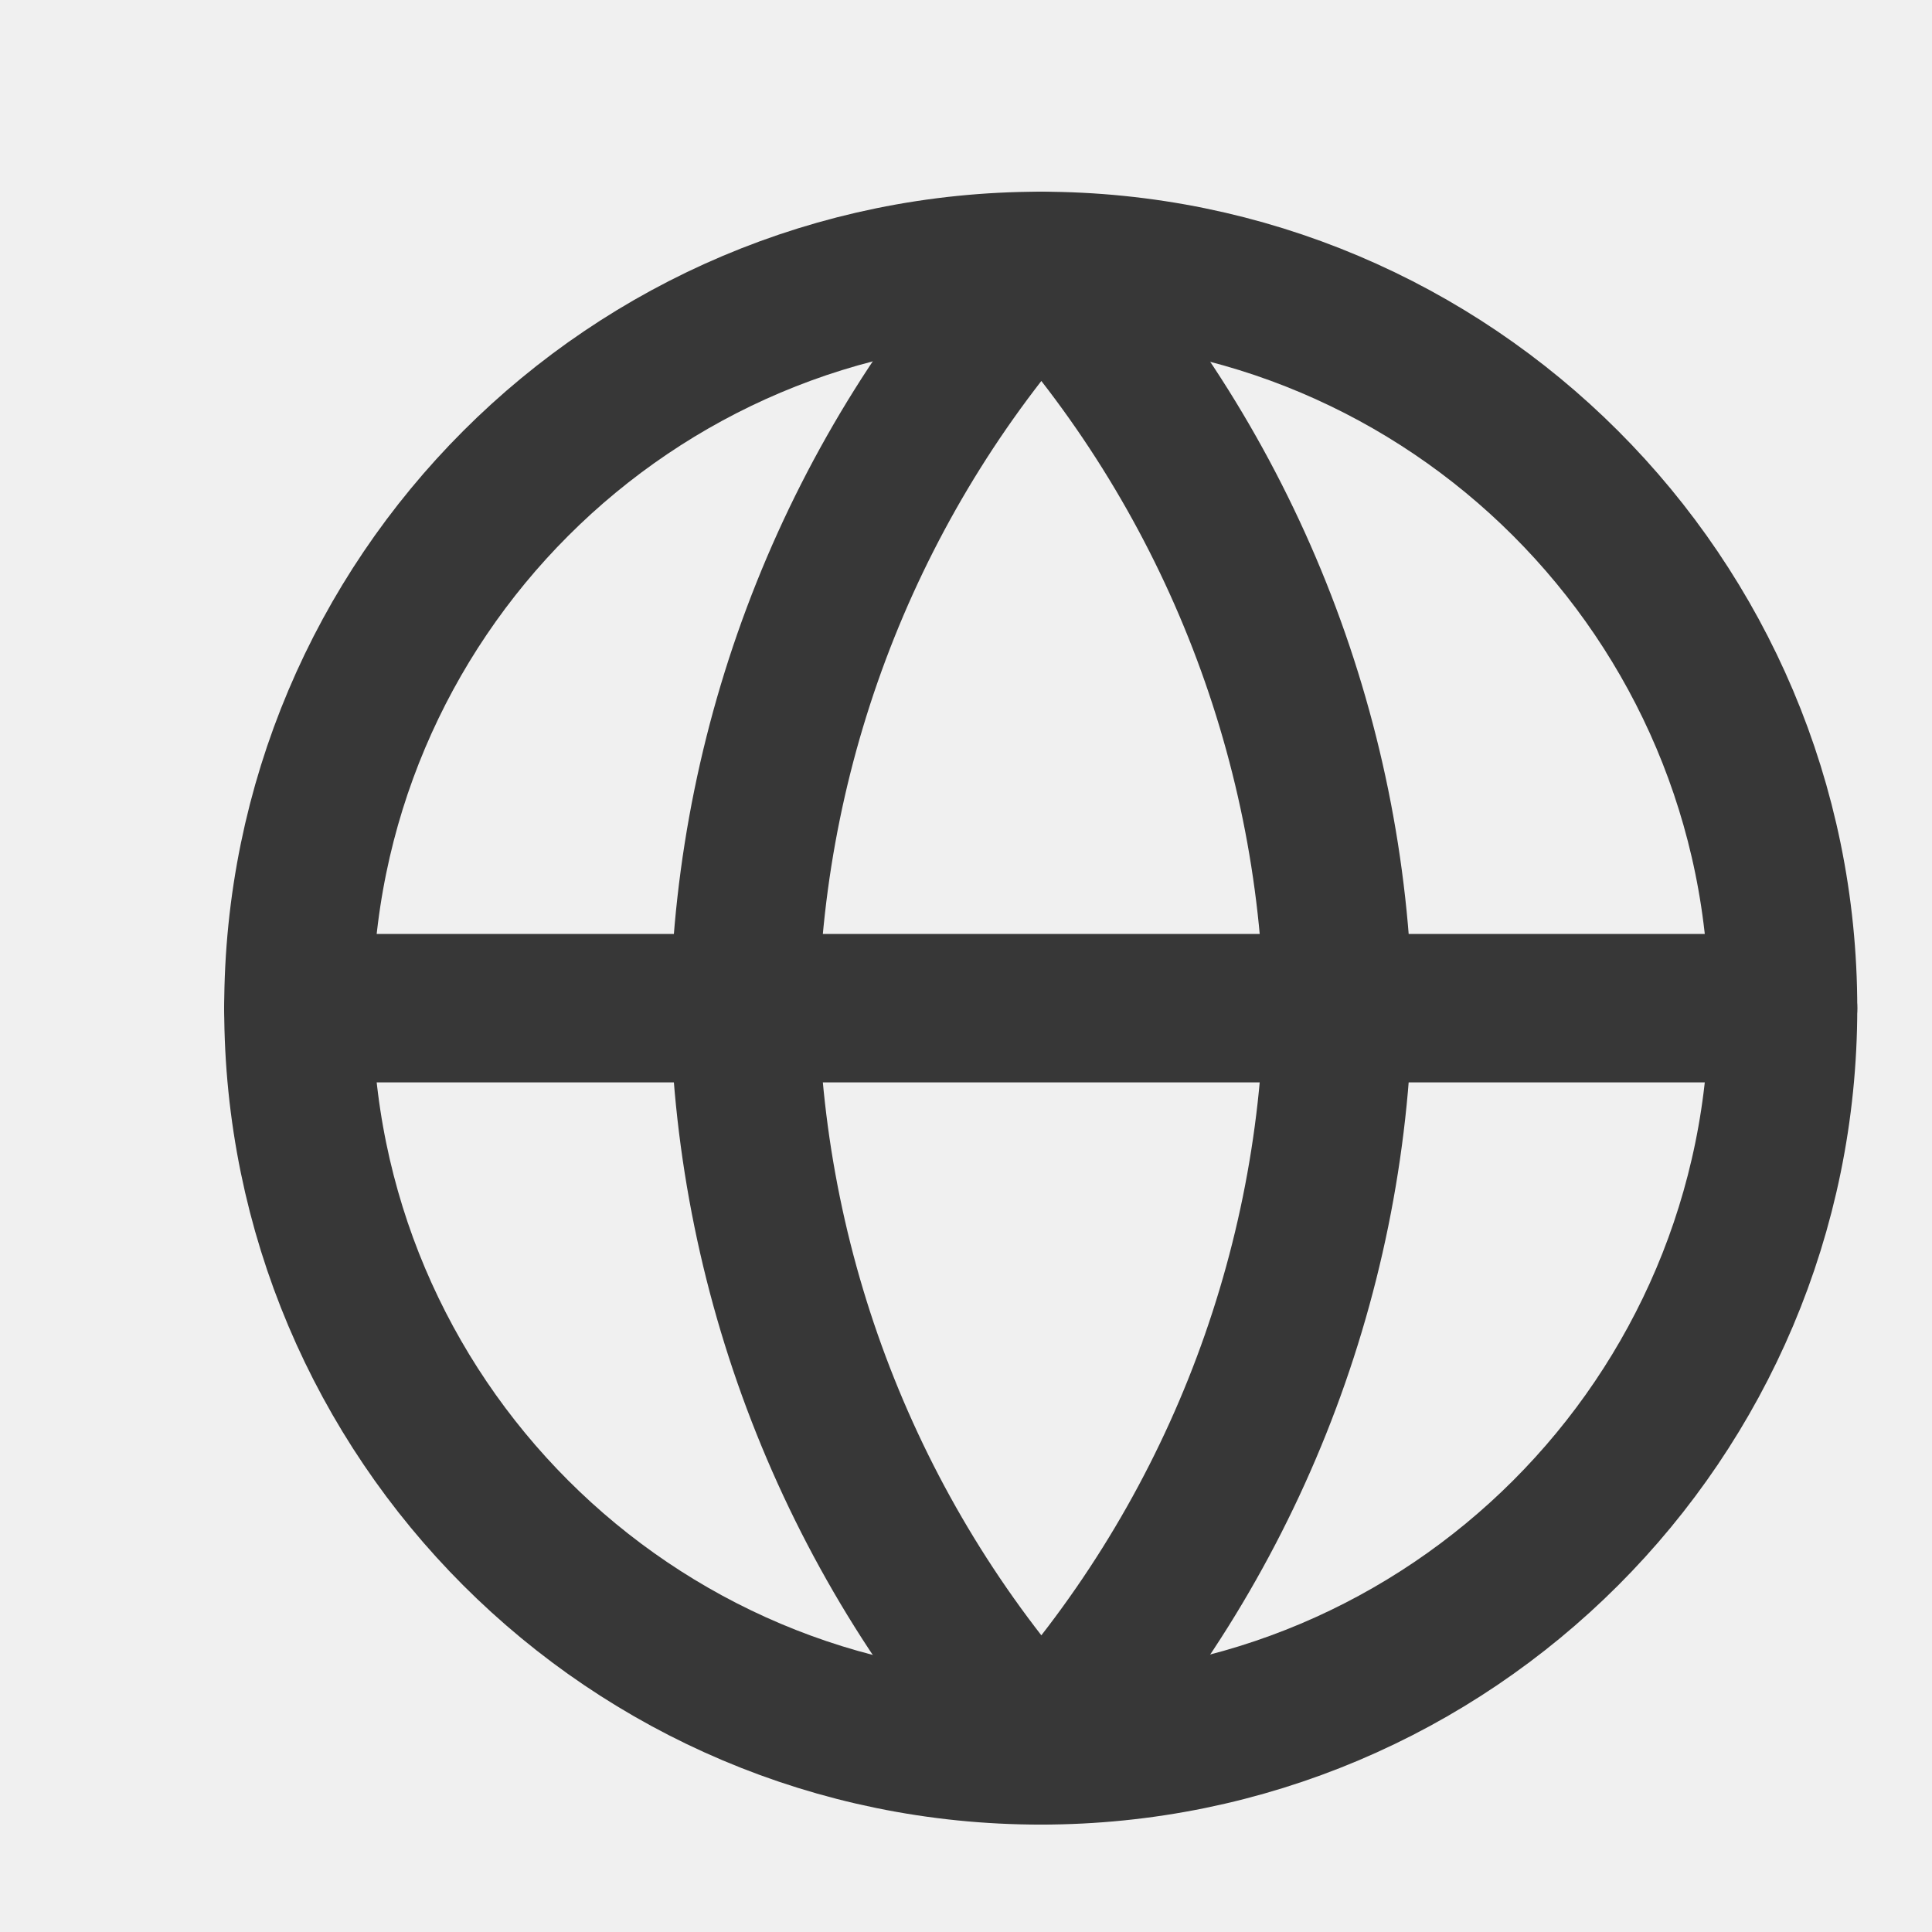
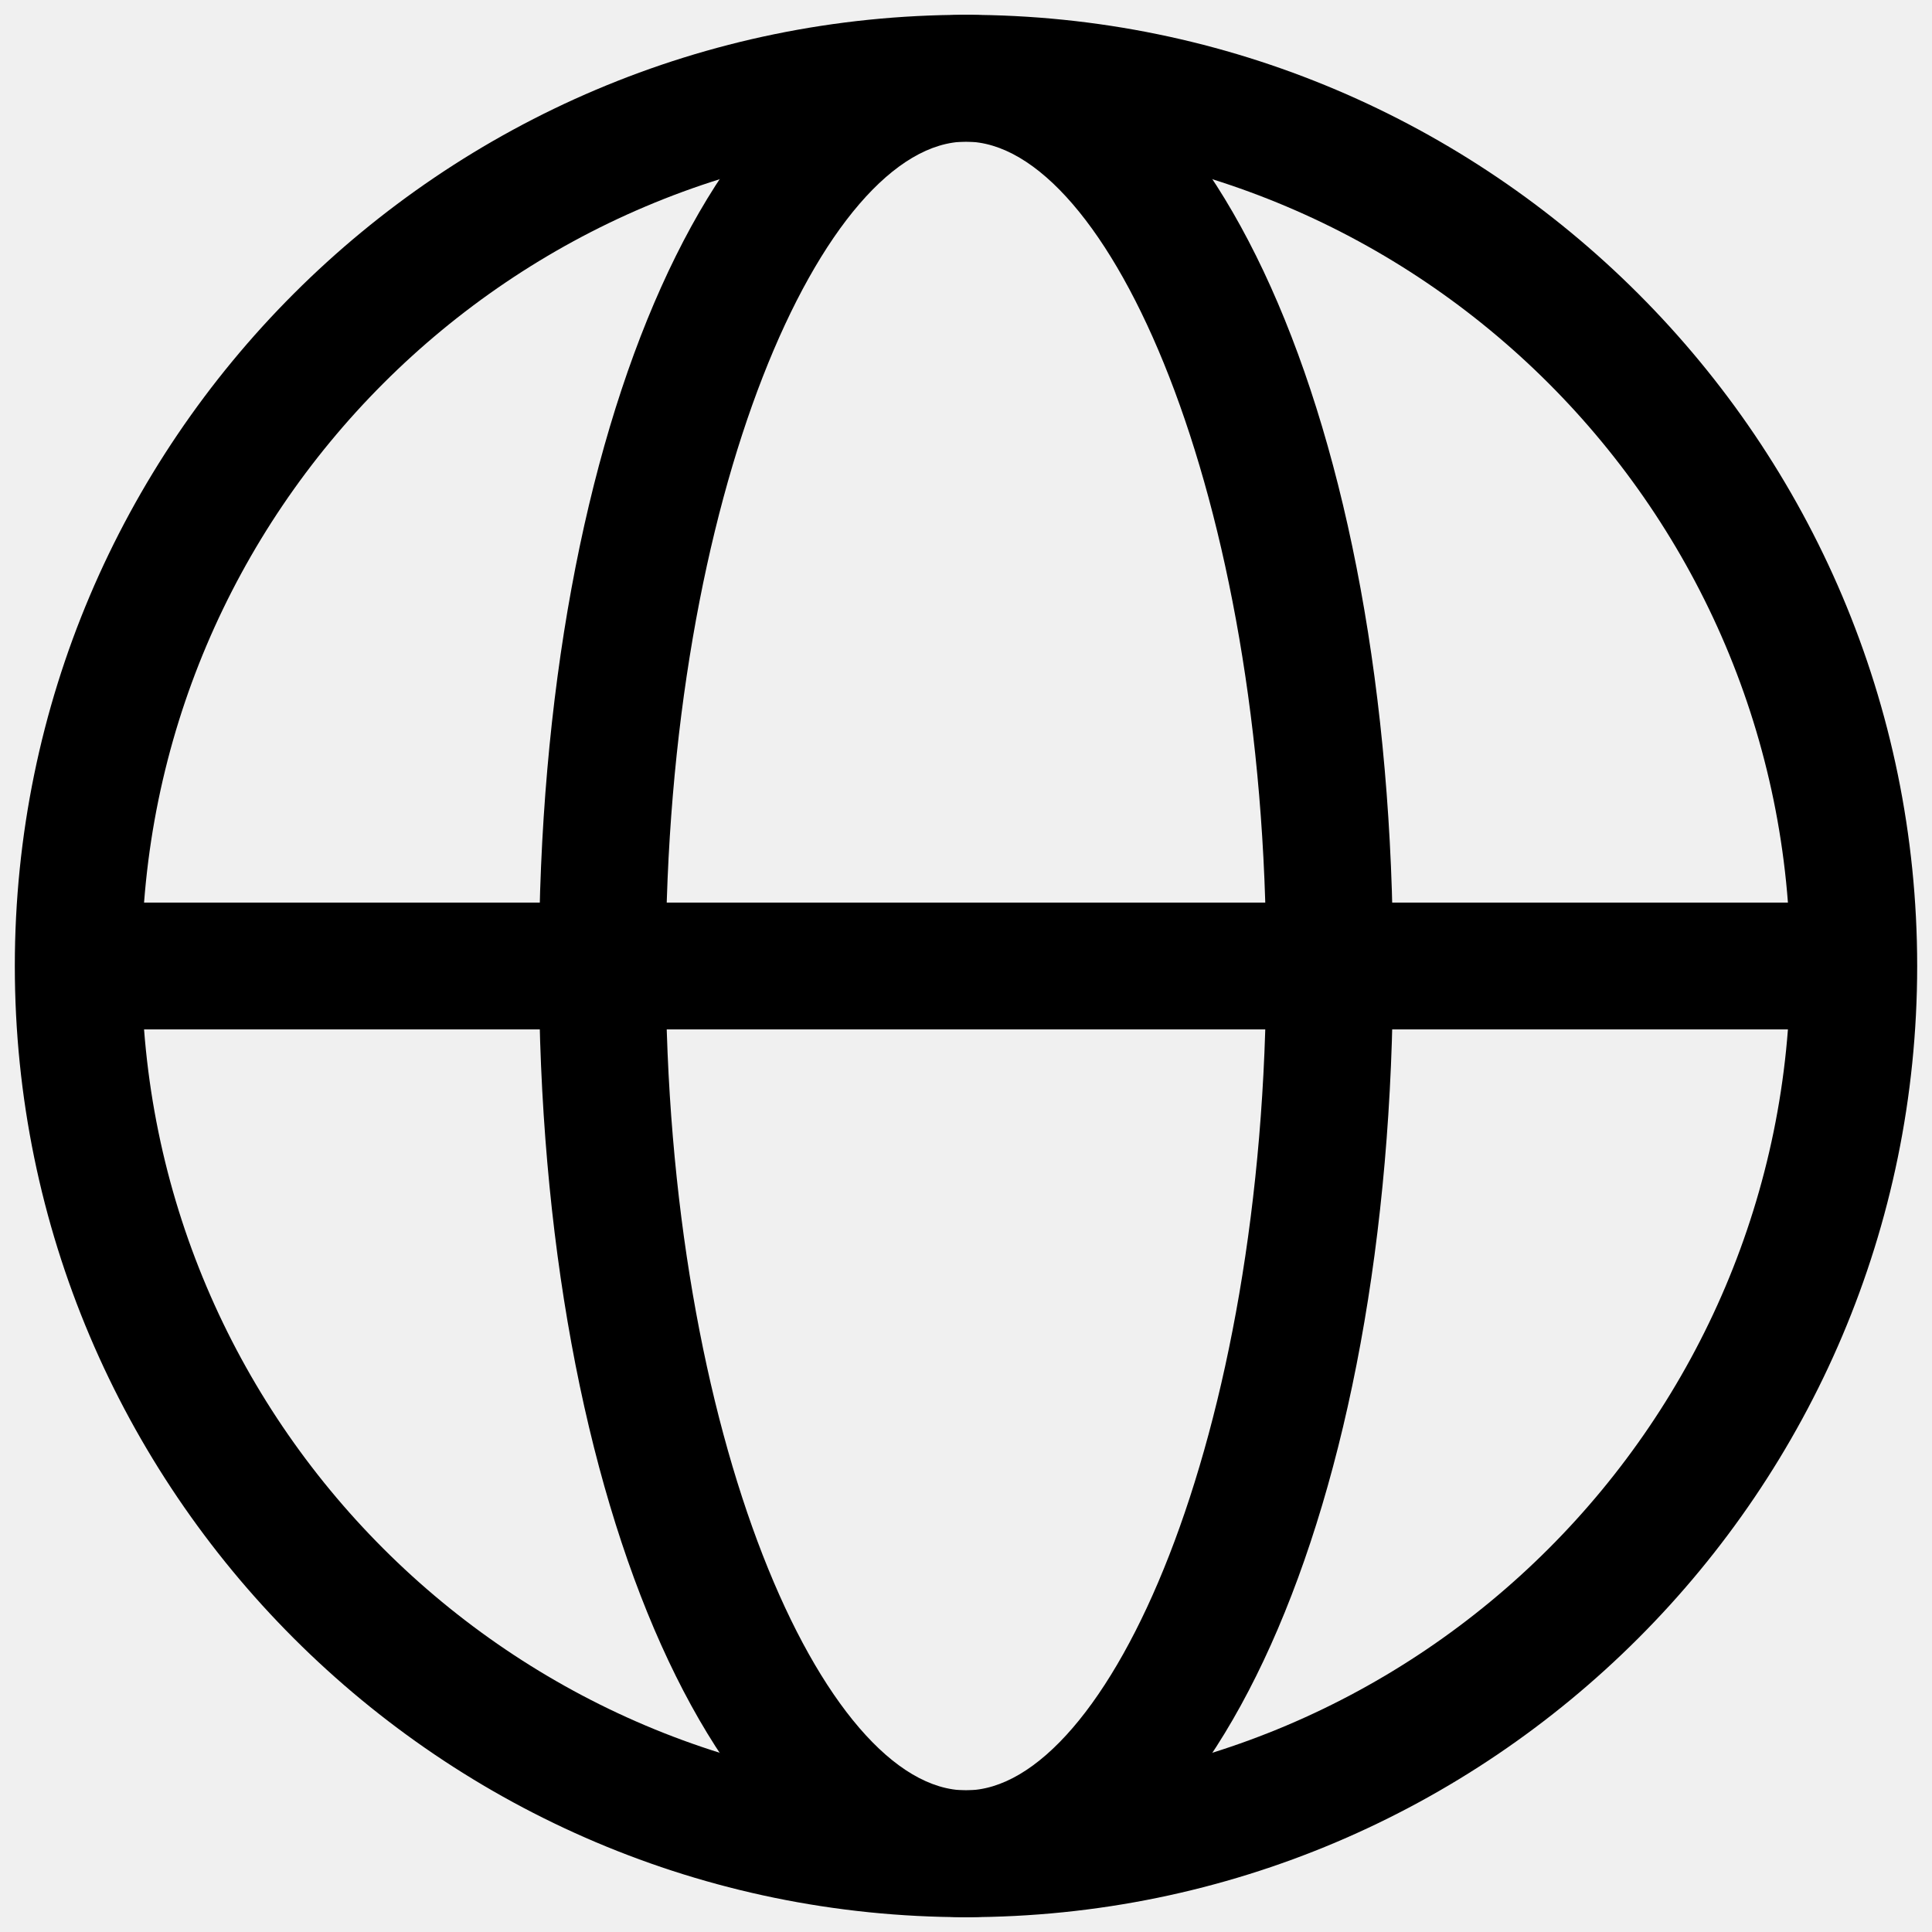
- <svg xmlns="http://www.w3.org/2000/svg" width="11" height="11" viewBox="0 0 11 11" fill="none">
-   <g clip-path="url(#clip0_1501_69948)">
-     <path d="M5.925 9.966C8.259 9.966 10.152 8.074 10.152 5.74C10.152 3.406 8.259 1.514 5.925 1.514C3.591 1.514 1.699 3.406 1.699 5.74C1.699 8.074 3.591 9.966 5.925 9.966Z" stroke="#373737" stroke-width="0.845" stroke-linecap="round" stroke-linejoin="round" />
-     <path d="M1.699 5.74H10.152" stroke="#373737" stroke-width="0.845" stroke-linecap="round" stroke-linejoin="round" />
-     <path d="M5.929 1.514C6.986 2.671 7.587 4.173 7.619 5.74C7.587 7.307 6.986 8.809 5.929 9.966C4.872 8.809 4.271 7.307 4.238 5.74C4.271 4.173 4.872 2.671 5.929 1.514V1.514Z" stroke="#373737" stroke-width="0.845" stroke-linecap="round" stroke-linejoin="round" />
+ <svg xmlns="http://www.w3.org/2000/svg" version="1.1" width="256" height="256" viewBox="0 0 256 256" xml:space="preserve">
+   <defs>
+ </defs>
+   <g transform="translate(128 128) scale(0.72 0.72)" style="">
+     <g style="stroke: none; stroke-width: 0; stroke-dasharray: none; stroke-linecap: butt; stroke-linejoin: miter; stroke-miterlimit: 10; fill: none; fill-rule: nonzero; opacity: 1;" transform="translate(-175.05 -175.05) scale(3.89 3.89)">
+       <path d="M 45 90 C 20.187 90 0 69.813 0 45 C 0 20.187 20.187 0 45 0 c 24.813 0 45 20.187 45 45 C 90 69.813 69.813 90 45 90 z M 45 6 C 23.495 6 6 23.495 6 45 s 17.495 39 39 39 s 39 -17.495 39 -39 S 66.505 6 45 6 z" style="stroke: none; stroke-width: 1; stroke-dasharray: none; stroke-linecap: butt; stroke-linejoin: miter; stroke-miterlimit: 10; fill: rgb(0,0,0); fill-rule: nonzero; opacity: 1;" transform=" matrix(1 0 0 1 0 0) " stroke-linecap="round" />
+       <path d="M 45 90 c -11.518 0 -20.204 -19.346 -20.204 -45 S 33.482 0 45 0 c 11.519 0 20.204 19.346 20.204 45 S 56.519 90 45 90 z M 45 6 c -6.705 0 -14.204 16.679 -14.204 39 S 38.295 84 45 84 s 14.204 -16.679 14.204 -39 S 51.705 6 45 6 z" style="stroke: none; stroke-width: 1; stroke-dasharray: none; stroke-linecap: butt; stroke-linejoin: miter; stroke-miterlimit: 10; fill: rgb(0,0,0); fill-rule: nonzero; opacity: 1;" transform=" matrix(1 0 0 1 0 0) " stroke-linecap="round" />
+       <rect x="3" y="42" rx="0" ry="0" width="84" height="6" style="stroke: none; stroke-width: 1; stroke-dasharray: none; stroke-linecap: butt; stroke-linejoin: miter; stroke-miterlimit: 10; fill: rgb(0,0,0); fill-rule: nonzero; opacity: 1;" transform=" matrix(1 0 0 1 0 0) " />
+     </g>
  </g>
-   <defs>
-     <clipPath id="clip0_1501_69948">
-       <rect width="10.143" height="10.143" fill="white" transform="translate(0.855469 0.667969)" />
-     </clipPath>
-   </defs>
</svg>
